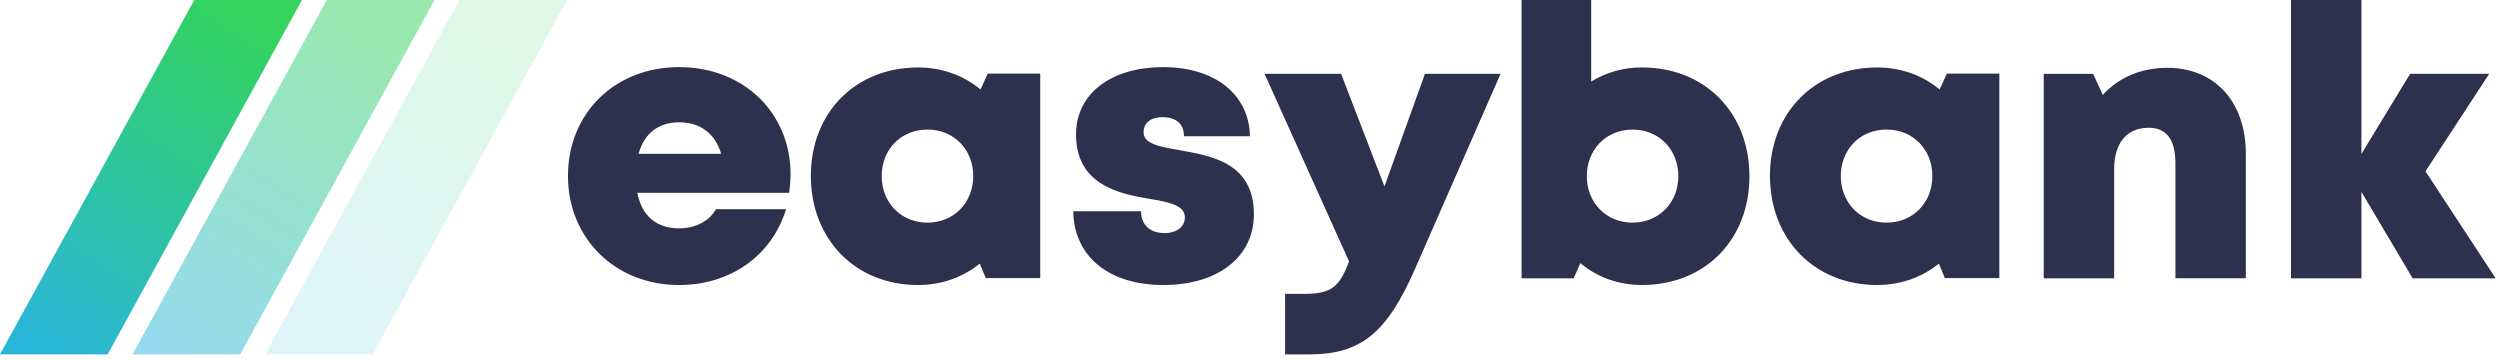
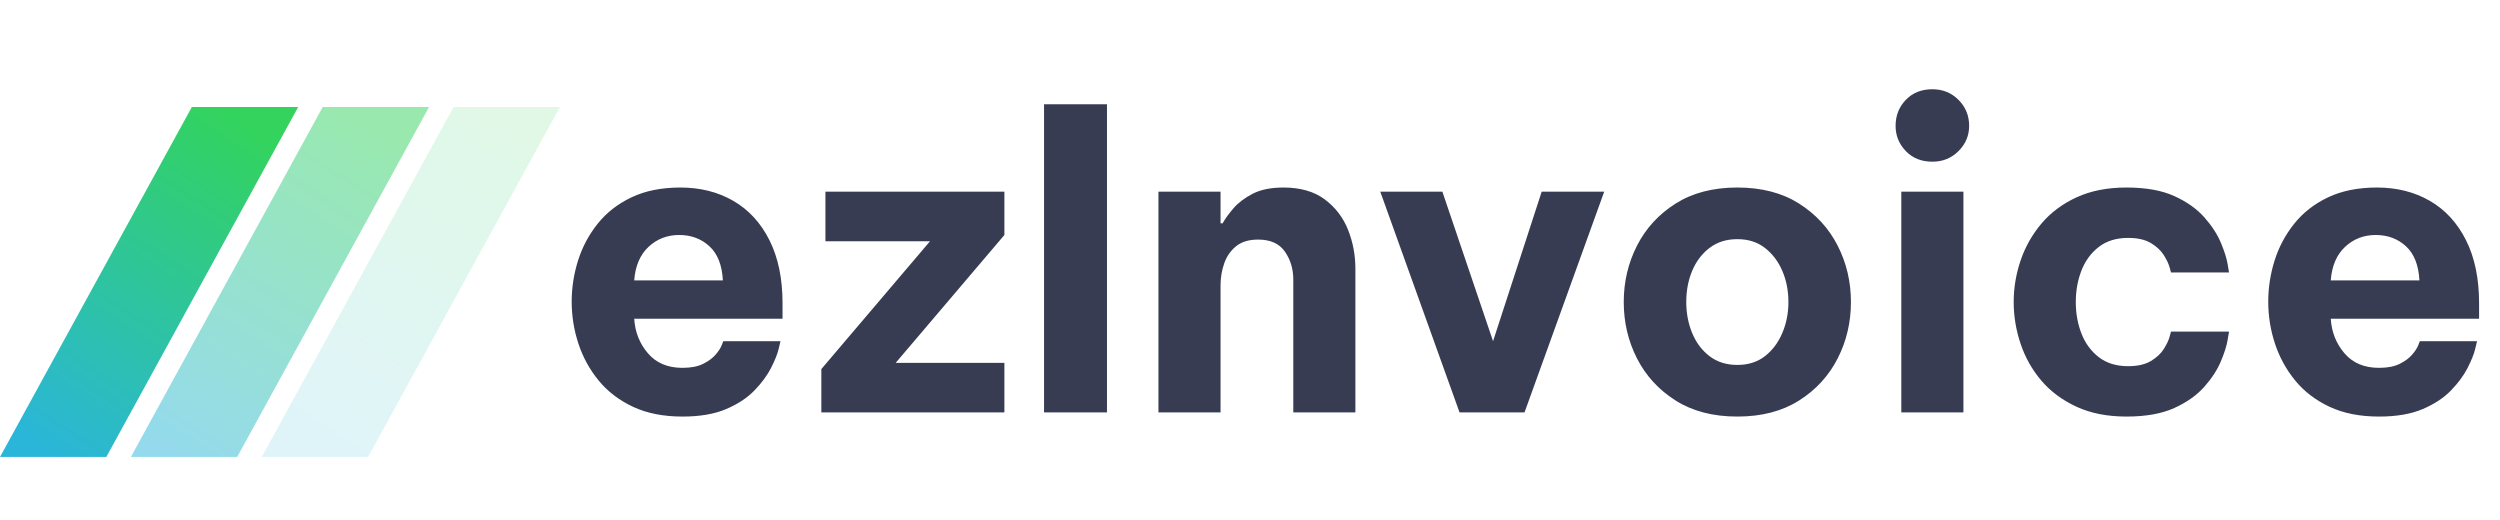
- <svg xmlns="http://www.w3.org/2000/svg" width="139" height="20">
+ <svg xmlns="http://www.w3.org/2000/svg" viewBox="35.835 257.269 140.75 29.275" width="140.75" height="29.275">
  <defs>
    <linearGradient id="a" x1="72.195%" x2="17.503%" y1="0%" y2="100%">
-       <stop offset="0%" stop-color="#33D35E" />
-       <stop offset="100%" stop-color="#2AB6D9" />
+       <stop offset="0" stop-color="#33D35E" />
+       <stop offset="1" stop-color="#2AB6D9" />
    </linearGradient>
  </defs>
-   <g fill="none" fill-rule="evenodd">
-     <path fill="#2D314D" fill-rule="nonzero" d="M37.754 15.847c2.852 0 5.152-1.622 5.952-4.216h-3.897c-.376.665-1.14 1.066-2.055 1.066-1.237 0-2.065-.674-2.32-1.978h8.44c.051-.352.081-.694.081-1.037 0-3.335-2.537-5.95-6.201-5.95-3.568 0-6.175 2.564-6.175 6.049 0 3.473 2.628 6.066 6.175 6.066zm2.344-7.297h-4.596c.317-1.129 1.11-1.749 2.252-1.749 1.181 0 2 .613 2.344 1.75zm10.946 7.296c1.32 0 2.5-.434 3.43-1.188l.336.804h3.027V4.093h-2.919l-.4.88c-.94-.775-2.135-1.222-3.474-1.222-3.476 0-5.961 2.505-5.961 6.026 0 3.533 2.485 6.07 5.961 6.07zm.524-3.467c-1.467 0-2.545-1.108-2.545-2.593 0-1.475 1.069-2.583 2.545-2.583 1.466 0 2.544 1.108 2.544 2.583 0 1.485-1.078 2.593-2.544 2.593zm13.123 3.467c3.02 0 5.025-1.554 5.025-3.93 0-2.883-2.387-3.256-4.183-3.575-1.08-.193-1.95-.344-1.95-.99 0-.527.422-.838 1.05-.838.71 0 1.197.337 1.197 1.063h3.667c-.044-2.303-1.92-3.843-4.816-3.843-2.912 0-4.854 1.47-4.854 3.75 0 2.757 2.337 3.289 4.1 3.574 1.092.181 1.952.368 1.952 1.024 0 .587-.543.88-1.116.88-.742 0-1.32-.383-1.32-1.214h-3.77c.036 2.463 1.919 4.1 5.018 4.1zm8.1 3.858c2.936 0 4.344-1.257 5.877-4.736l4.764-10.863h-4.206l-2.249 6.263-2.412-6.263H70.31l4.698 10.43c-.53 1.414-.983 1.804-2.48 1.804H71.45v3.365h1.341zm18.504-3.858c3.5 0 5.973-2.515 5.973-6.048S94.796 3.75 91.295 3.75a5.332 5.332 0 00-2.825.784V0H84.6v15.474h2.897l.37-.844c.923.771 2.102 1.216 3.428 1.216zm-.523-3.467c-1.467 0-2.545-1.108-2.545-2.58 0-1.486 1.078-2.594 2.545-2.594 1.466 0 2.544 1.108 2.544 2.593 0 1.473-1.087 2.58-2.544 2.58zm13.598 3.467c1.32 0 2.5-.434 3.43-1.188l.336.804h3.027V4.093h-2.918l-.401.88c-.939-.775-2.135-1.222-3.474-1.222-3.476 0-5.96 2.505-5.96 6.026 0 3.533 2.484 6.07 5.96 6.07zm.524-3.467c-1.467 0-2.545-1.108-2.545-2.593 0-1.475 1.07-2.583 2.545-2.583 1.467 0 2.545 1.108 2.545 2.583 0 1.485-1.078 2.593-2.545 2.593zm12.653 3.095V9.403c0-1.447.702-2.3 1.923-2.3.986 0 1.483.657 1.483 1.98v6.39h3.915V8.543c0-2.897-1.733-4.773-4.373-4.773-1.47 0-2.733.565-3.58 1.508l-.537-1.172h-2.747v11.369h3.916zm13.748 0v-4.808l2.848 4.808h4.616l-3.902-5.95 3.543-5.419h-4.397l-2.708 4.454V0h-3.916v15.474h3.916z" />
-     <g fill="url(#a)">
-       <path d="M10.802 0L0 19.704h5.986L16.789 0z" />
-       <path opacity=".5" d="M18.171 0L7.368 19.704h5.986L24.157 0z" />
-       <path opacity=".15" d="M25.539 0L14.737 19.704h5.986L31.525 0z" />
-     </g>
+   <g fill="url(#a)" transform="matrix(1, 0, 0, 1, 35.83502, 263.2917)">
+     <path d="M10.802 0L0 19.704h5.986L16.789 0z" />
+     <path opacity=".5" d="M18.171 0L7.368 19.704h5.986L24.157 0z" />
+     <path opacity=".15" d="M25.539 0L14.737 19.704h5.986L31.525 0z" />
  </g>
+   <path d="M 37.634 45.269 Q 35.254 45.269 33.52 44.47 Q 31.786 43.671 30.664 42.328 Q 29.542 40.985 28.981 39.319 Q 28.42 37.653 28.42 35.885 Q 28.42 34.185 28.947 32.536 Q 29.474 30.887 30.579 29.527 Q 31.684 28.167 33.401 27.368 Q 35.118 26.569 37.464 26.569 Q 39.946 26.569 41.867 27.657 Q 43.788 28.745 44.876 30.87 Q 45.964 32.995 45.964 36.021 L 45.964 37.279 L 33.622 37.279 Q 33.724 38.911 34.761 40.101 Q 35.798 41.291 37.634 41.291 Q 38.688 41.291 39.351 40.968 Q 40.014 40.645 40.388 40.22 Q 40.762 39.795 40.898 39.455 Q 41.034 39.115 41.034 39.115 L 45.794 39.115 Q 45.794 39.115 45.641 39.744 Q 45.488 40.373 45.012 41.291 Q 44.536 42.209 43.635 43.127 Q 42.734 44.045 41.272 44.657 Q 39.81 45.269 37.634 45.269 Z M 33.622 34.151 L 41 34.151 Q 40.898 32.281 39.878 31.363 Q 38.858 30.445 37.362 30.445 Q 35.866 30.445 34.812 31.414 Q 33.758 32.383 33.622 34.151 Z M 49.192 44.929 L 49.192 41.393 L 58.236 30.955 L 49.532 30.955 L 49.532 26.909 L 64.424 26.909 L 64.424 30.445 L 55.38 40.883 L 64.424 40.883 L 64.424 44.929 Z M 67.723 44.929 L 67.723 19.769 L 72.959 19.769 L 72.959 44.929 Z M 77.242 44.929 L 77.242 26.909 L 82.41 26.909 L 82.41 29.493 L 82.58 29.493 Q 82.886 28.949 83.481 28.269 Q 84.076 27.589 85.079 27.079 Q 86.082 26.569 87.646 26.569 Q 89.754 26.569 91.08 27.538 Q 92.406 28.507 93.018 30.02 Q 93.63 31.533 93.63 33.199 L 93.63 44.929 L 88.462 44.929 L 88.462 34.083 Q 88.462 32.791 87.765 31.805 Q 87.068 30.819 85.538 30.819 Q 84.382 30.819 83.702 31.363 Q 83.022 31.907 82.716 32.757 Q 82.41 33.607 82.41 34.559 L 82.41 44.929 Z M 102.296 44.929 L 95.7 26.909 L 100.868 26.909 L 105.084 39.115 L 109.13 26.909 L 114.332 26.909 L 107.702 44.929 Z M 125.41 45.269 Q 122.384 45.269 120.276 43.96 Q 118.168 42.651 117.063 40.526 Q 115.958 38.401 115.958 35.919 Q 115.958 33.437 117.063 31.312 Q 118.168 29.187 120.276 27.878 Q 122.384 26.569 125.41 26.569 Q 128.436 26.569 130.544 27.878 Q 132.652 29.187 133.757 31.312 Q 134.862 33.437 134.862 35.919 Q 134.862 38.401 133.757 40.526 Q 132.652 42.651 130.544 43.96 Q 128.436 45.269 125.41 45.269 Z M 125.41 41.053 Q 126.77 41.053 127.705 40.339 Q 128.64 39.625 129.15 38.452 Q 129.66 37.279 129.66 35.919 Q 129.66 34.525 129.15 33.369 Q 128.64 32.213 127.705 31.499 Q 126.77 30.785 125.41 30.785 Q 124.05 30.785 123.098 31.499 Q 122.146 32.213 121.653 33.369 Q 121.16 34.525 121.16 35.919 Q 121.16 37.279 121.653 38.452 Q 122.146 39.625 123.098 40.339 Q 124.05 41.053 125.41 41.053 Z M 141.638 24.461 Q 140.278 24.461 139.428 23.594 Q 138.578 22.727 138.578 21.537 Q 138.578 20.279 139.428 19.412 Q 140.278 18.545 141.638 18.545 Q 142.93 18.545 143.814 19.412 Q 144.698 20.279 144.698 21.537 Q 144.698 22.727 143.814 23.594 Q 142.93 24.461 141.638 24.461 Z M 139.054 44.929 L 139.054 26.909 L 144.222 26.909 L 144.222 44.929 Z M 157.788 45.269 Q 155.408 45.269 153.64 44.47 Q 151.872 43.671 150.716 42.345 Q 149.56 41.019 148.982 39.336 Q 148.404 37.653 148.404 35.919 Q 148.404 34.185 148.982 32.519 Q 149.56 30.853 150.716 29.51 Q 151.872 28.167 153.64 27.368 Q 155.408 26.569 157.788 26.569 Q 160.202 26.569 161.766 27.266 Q 163.33 27.963 164.265 29 Q 165.2 30.037 165.642 31.074 Q 166.084 32.111 166.203 32.808 Q 166.322 33.505 166.322 33.505 L 161.494 33.505 Q 161.494 33.505 161.375 33.08 Q 161.256 32.655 160.899 32.094 Q 160.542 31.533 159.828 31.108 Q 159.114 30.683 157.924 30.683 Q 156.462 30.683 155.493 31.414 Q 154.524 32.145 154.048 33.335 Q 153.572 34.525 153.572 35.919 Q 153.572 37.313 154.048 38.503 Q 154.524 39.693 155.493 40.424 Q 156.462 41.155 157.924 41.155 Q 159.114 41.155 159.828 40.73 Q 160.542 40.305 160.899 39.744 Q 161.256 39.183 161.375 38.758 Q 161.494 38.333 161.494 38.333 L 166.322 38.333 Q 166.322 38.333 166.203 39.03 Q 166.084 39.727 165.642 40.764 Q 165.2 41.801 164.265 42.838 Q 163.33 43.875 161.766 44.572 Q 160.202 45.269 157.788 45.269 Z M 178.799 45.269 Q 176.419 45.269 174.685 44.47 Q 172.951 43.671 171.829 42.328 Q 170.707 40.985 170.146 39.319 Q 169.585 37.653 169.585 35.885 Q 169.585 34.185 170.112 32.536 Q 170.639 30.887 171.744 29.527 Q 172.849 28.167 174.566 27.368 Q 176.283 26.569 178.629 26.569 Q 181.111 26.569 183.032 27.657 Q 184.953 28.745 186.041 30.87 Q 187.129 32.995 187.129 36.021 L 187.129 37.279 L 174.787 37.279 Q 174.889 38.911 175.926 40.101 Q 176.963 41.291 178.799 41.291 Q 179.853 41.291 180.516 40.968 Q 181.179 40.645 181.553 40.22 Q 181.927 39.795 182.063 39.455 Q 182.199 39.115 182.199 39.115 L 186.959 39.115 Q 186.959 39.115 186.806 39.744 Q 186.653 40.373 186.177 41.291 Q 185.701 42.209 184.8 43.127 Q 183.899 44.045 182.437 44.657 Q 180.975 45.269 178.799 45.269 Z M 174.787 34.151 L 182.165 34.151 Q 182.063 32.281 181.043 31.363 Q 180.023 30.445 178.527 30.445 Q 177.031 30.445 175.977 31.414 Q 174.923 32.383 174.787 34.151 Z" transform="matrix(0.676624, 0, 0, 0.689582, 48.79166, 249.505)" style="fill: rgb(55, 60, 83);" />
</svg>
